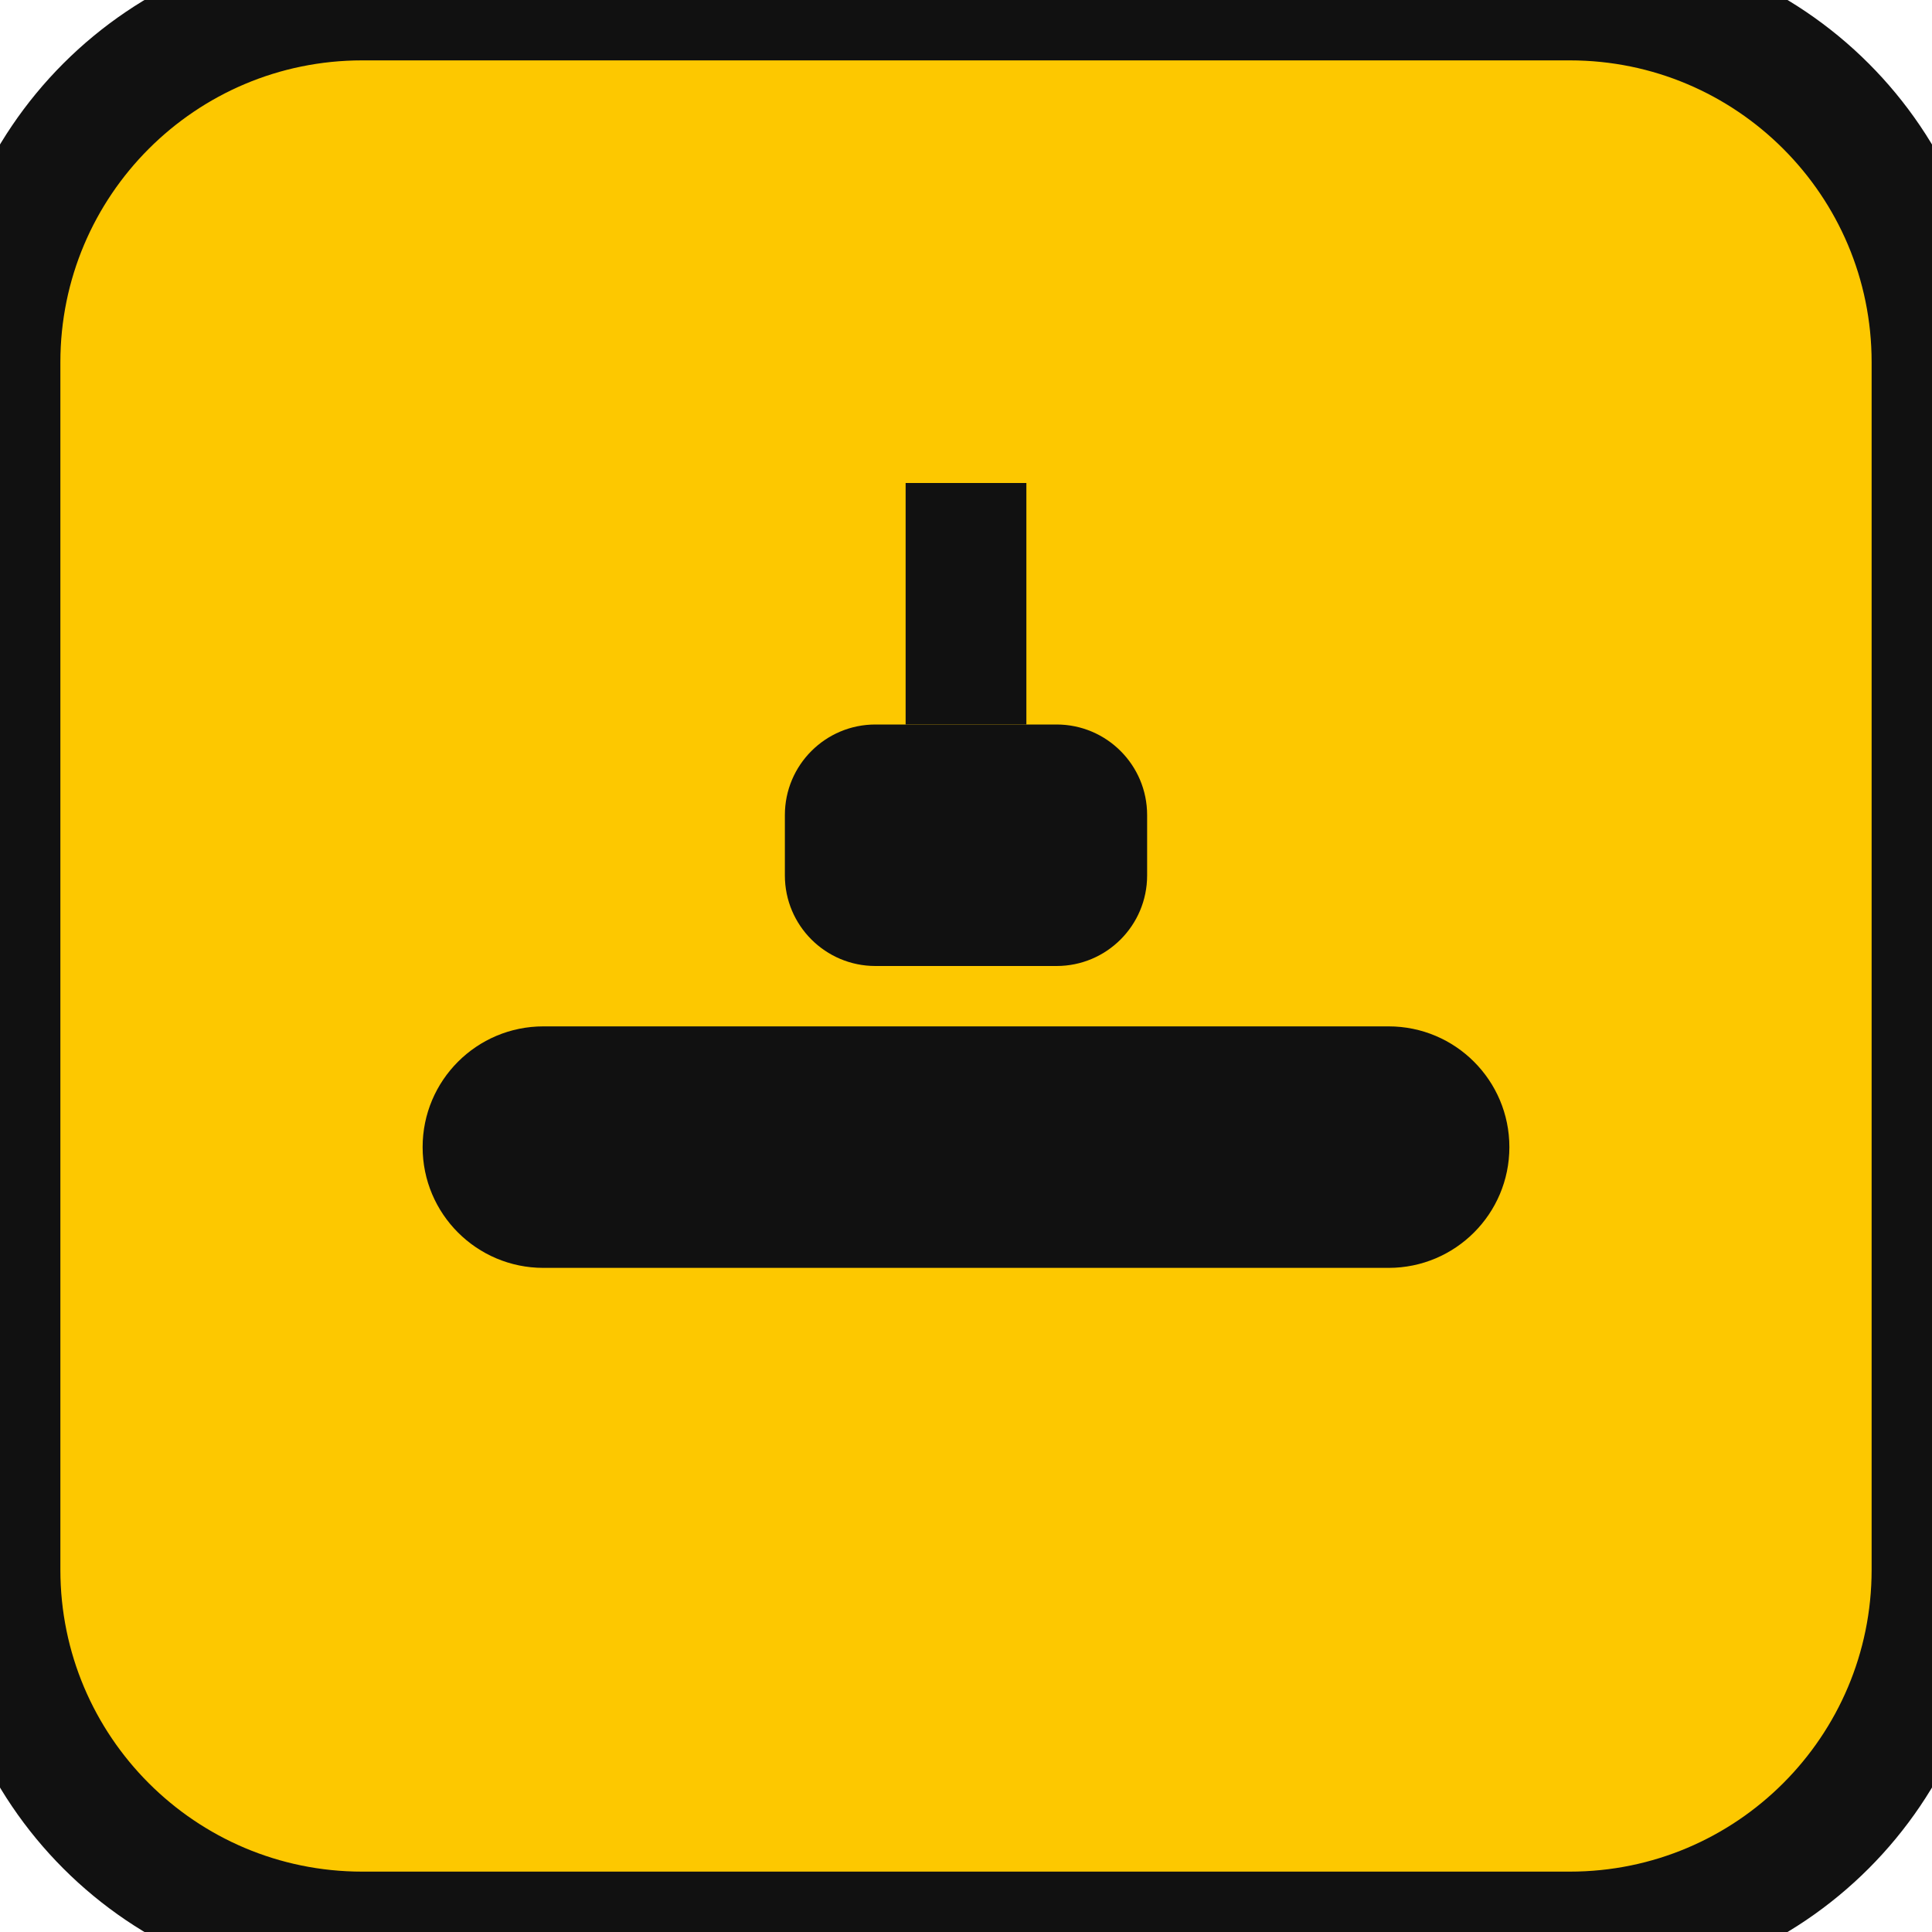
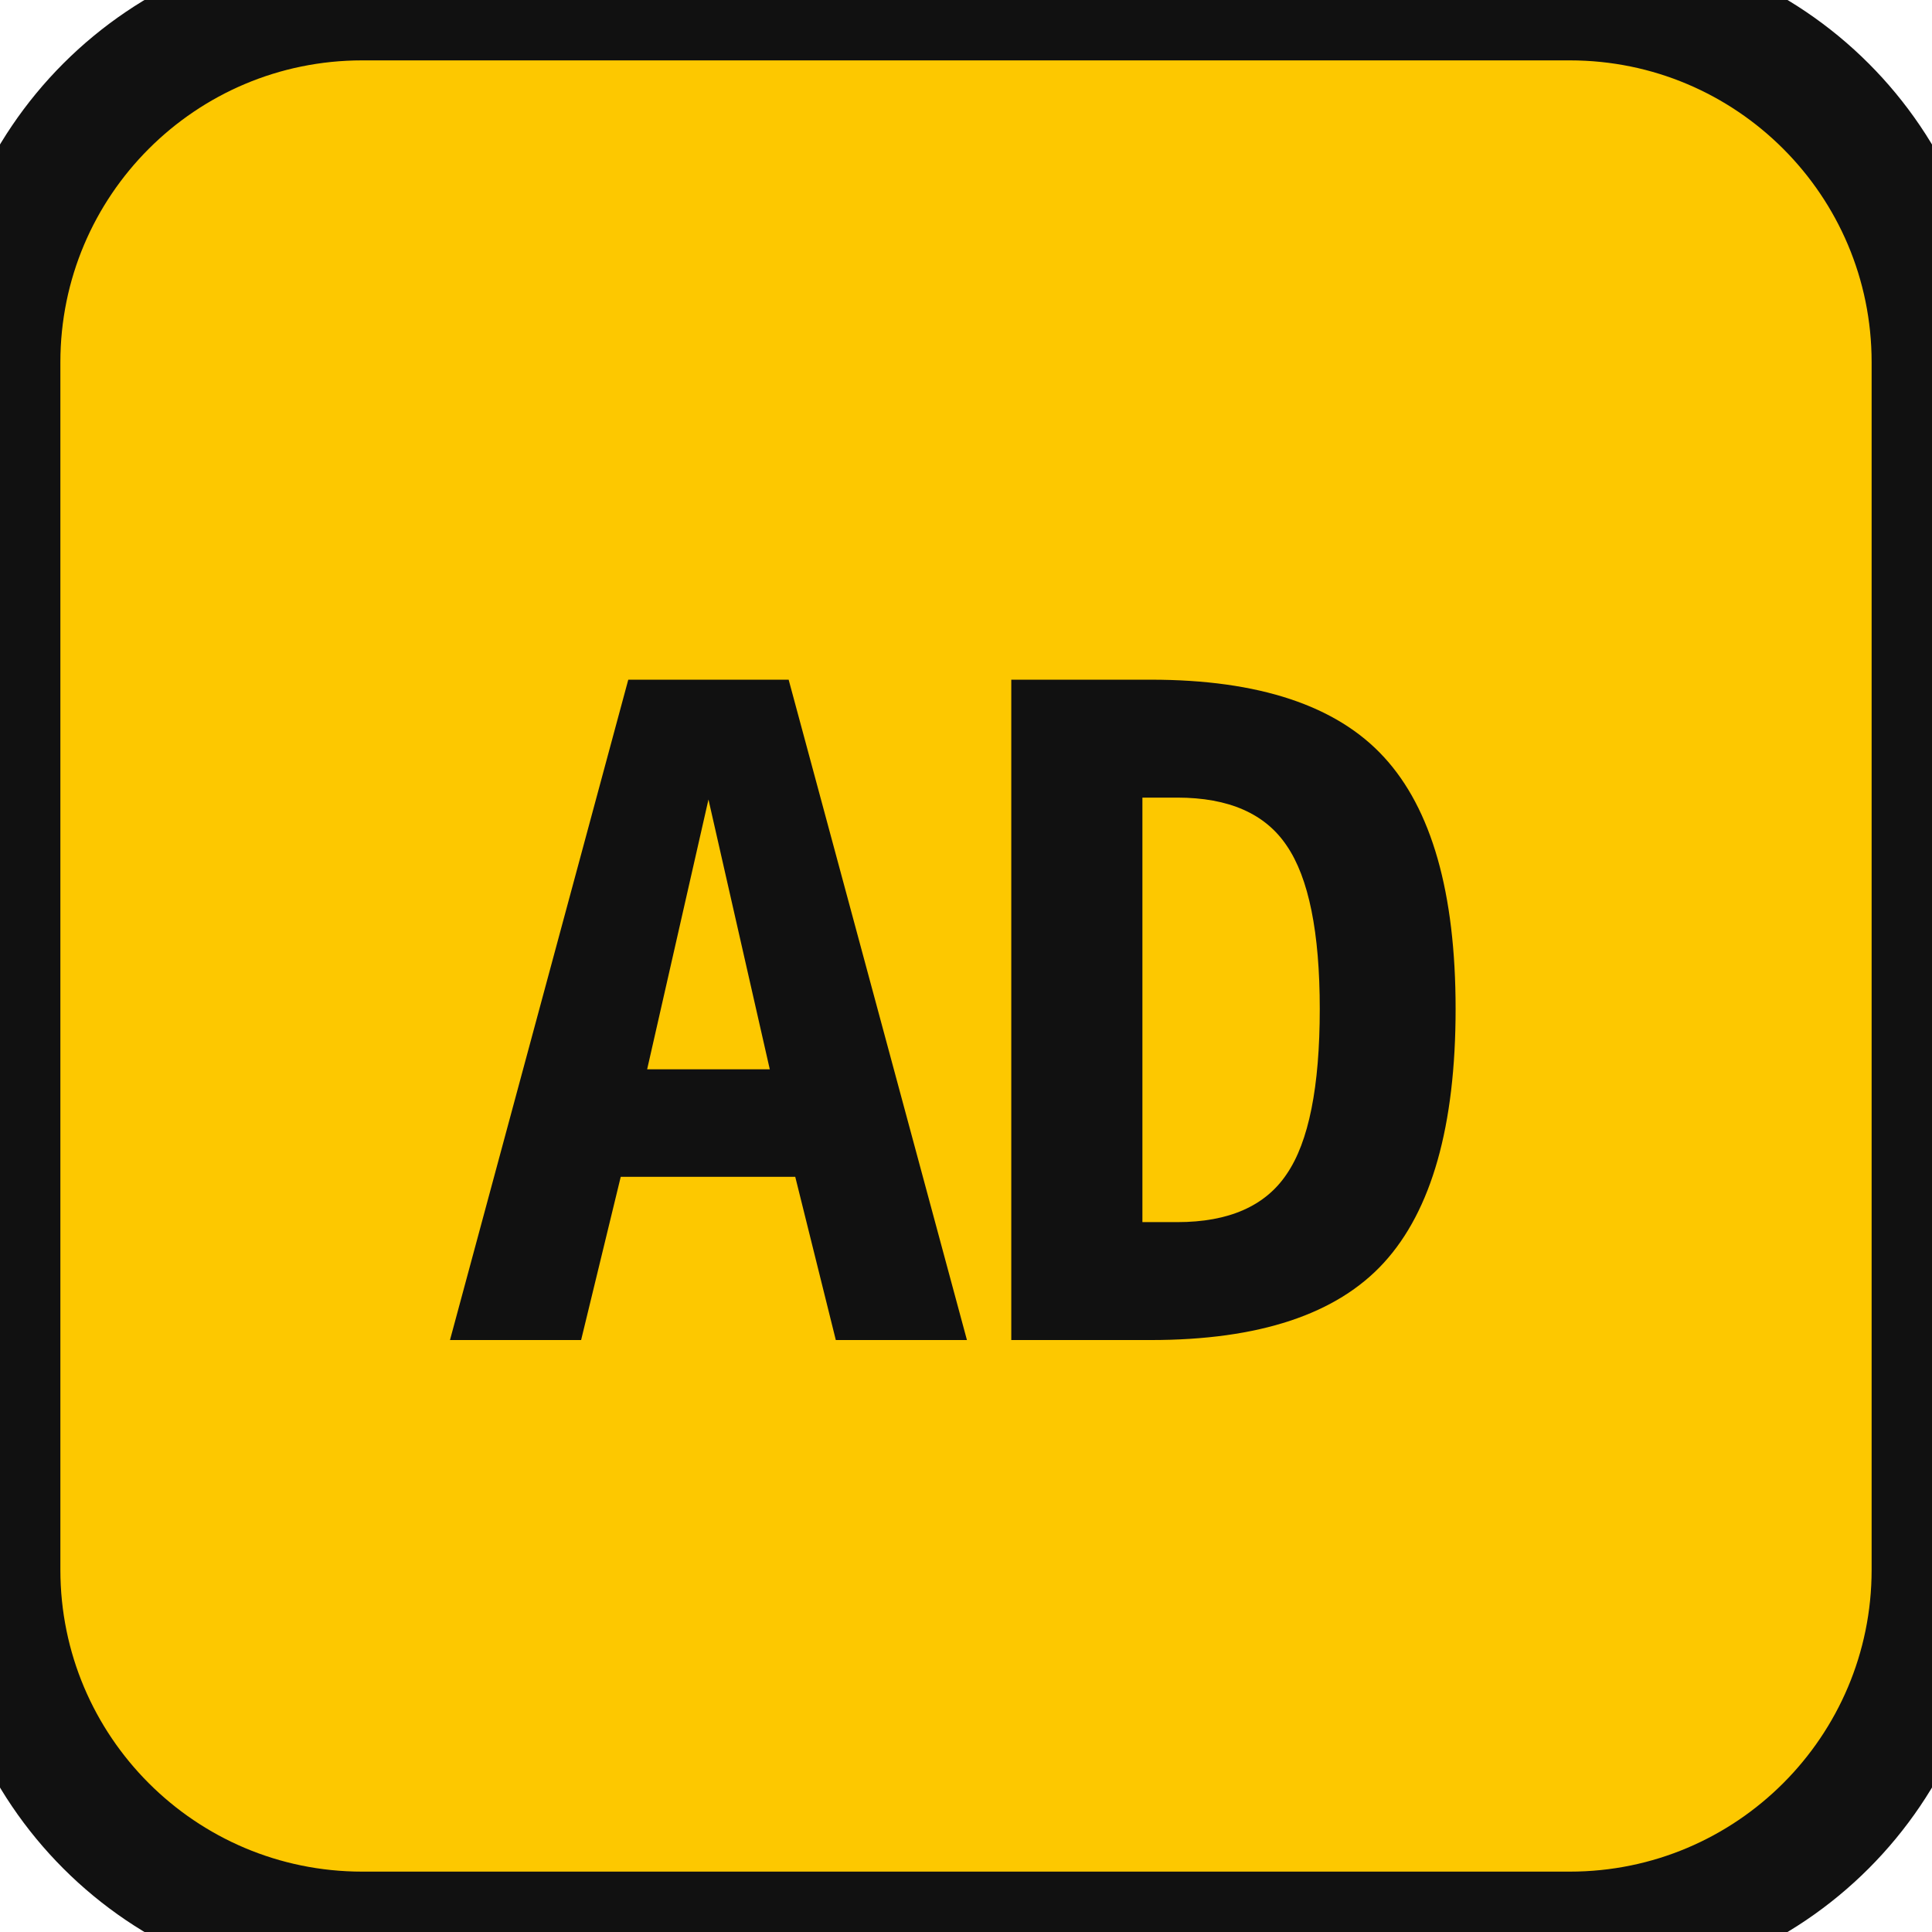
<svg xmlns="http://www.w3.org/2000/svg" viewBox="0 0 32 32">
  <rect width="32" height="32" rx="6" fill="#FDC800" stroke="#111" stroke-width="2" />
-   <rect x="7" y="17" width="18" height="4" rx="2" fill="#111" />
-   <rect x="13" y="12" width="6" height="4" rx="1.5" fill="#111" />
-   <rect x="15" y="8" width="2" height="4" fill="#111" />
+   <text x="16" y="17" text-anchor="middle" dominant-baseline="central" font-family="'JetBrains Mono', ui-monospace, monospace" font-size="15" font-weight="700" letter-spacing="-0.5" fill="#111">AD</text>
</svg>
